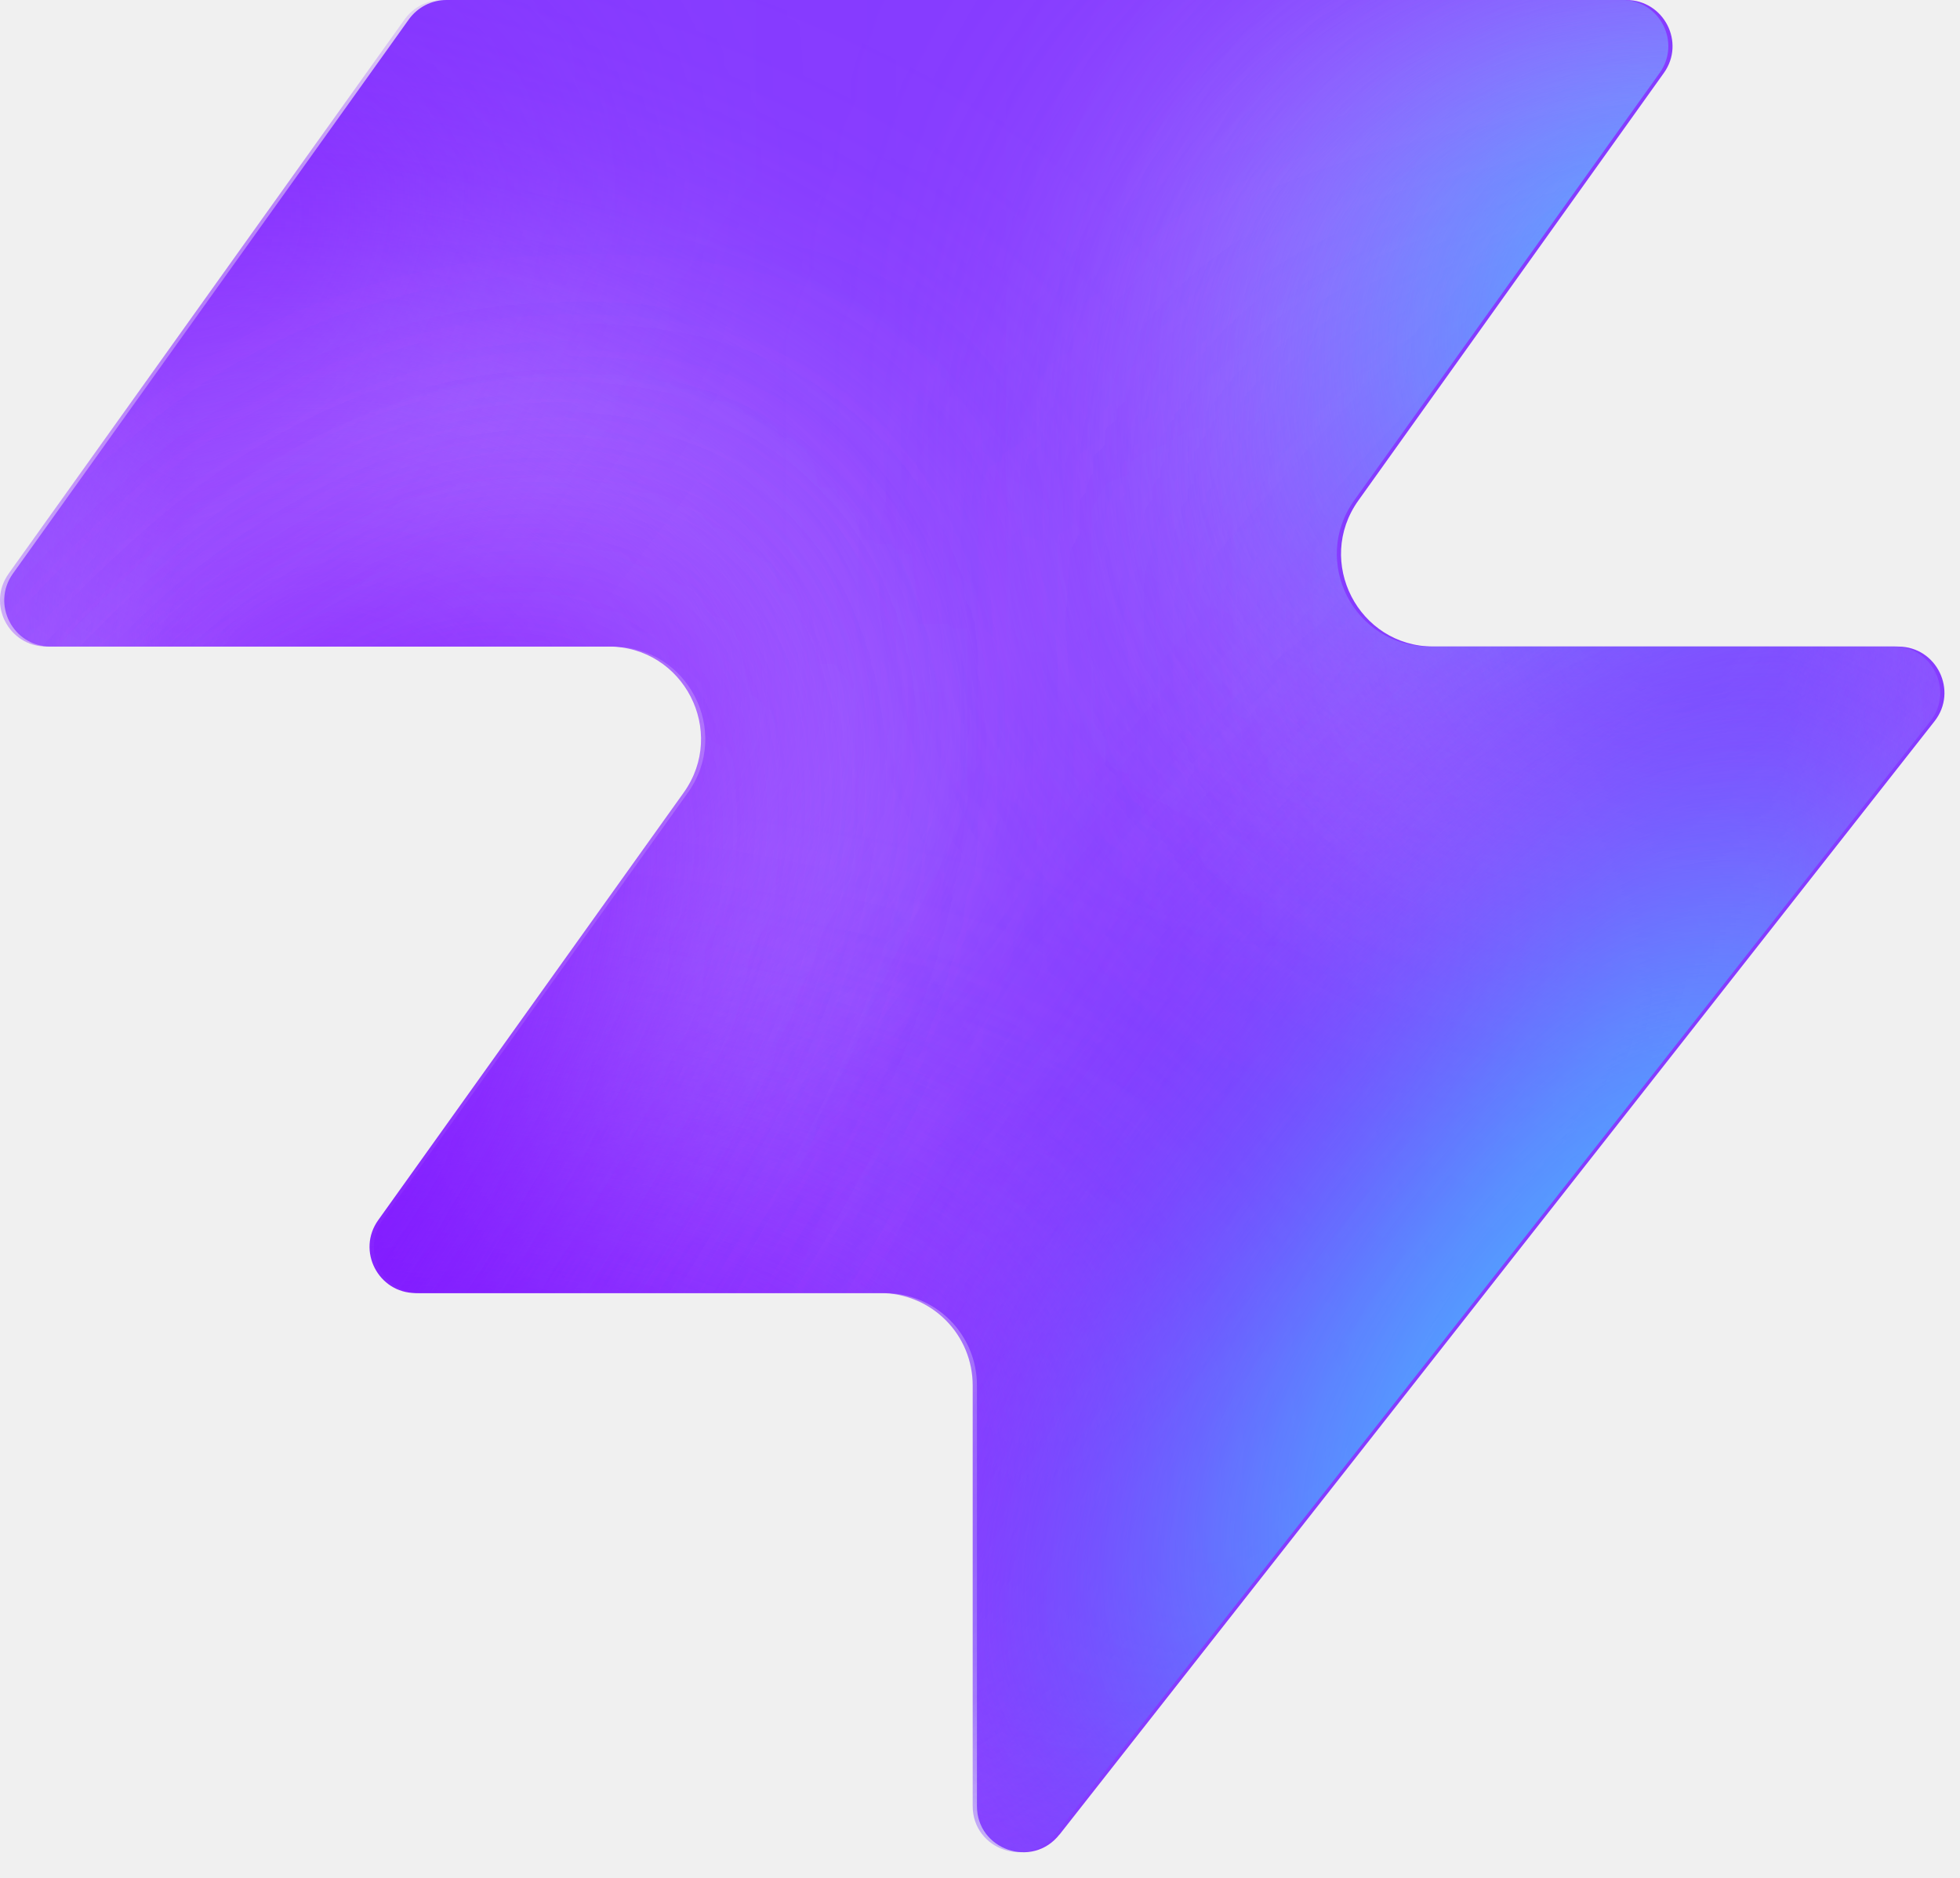
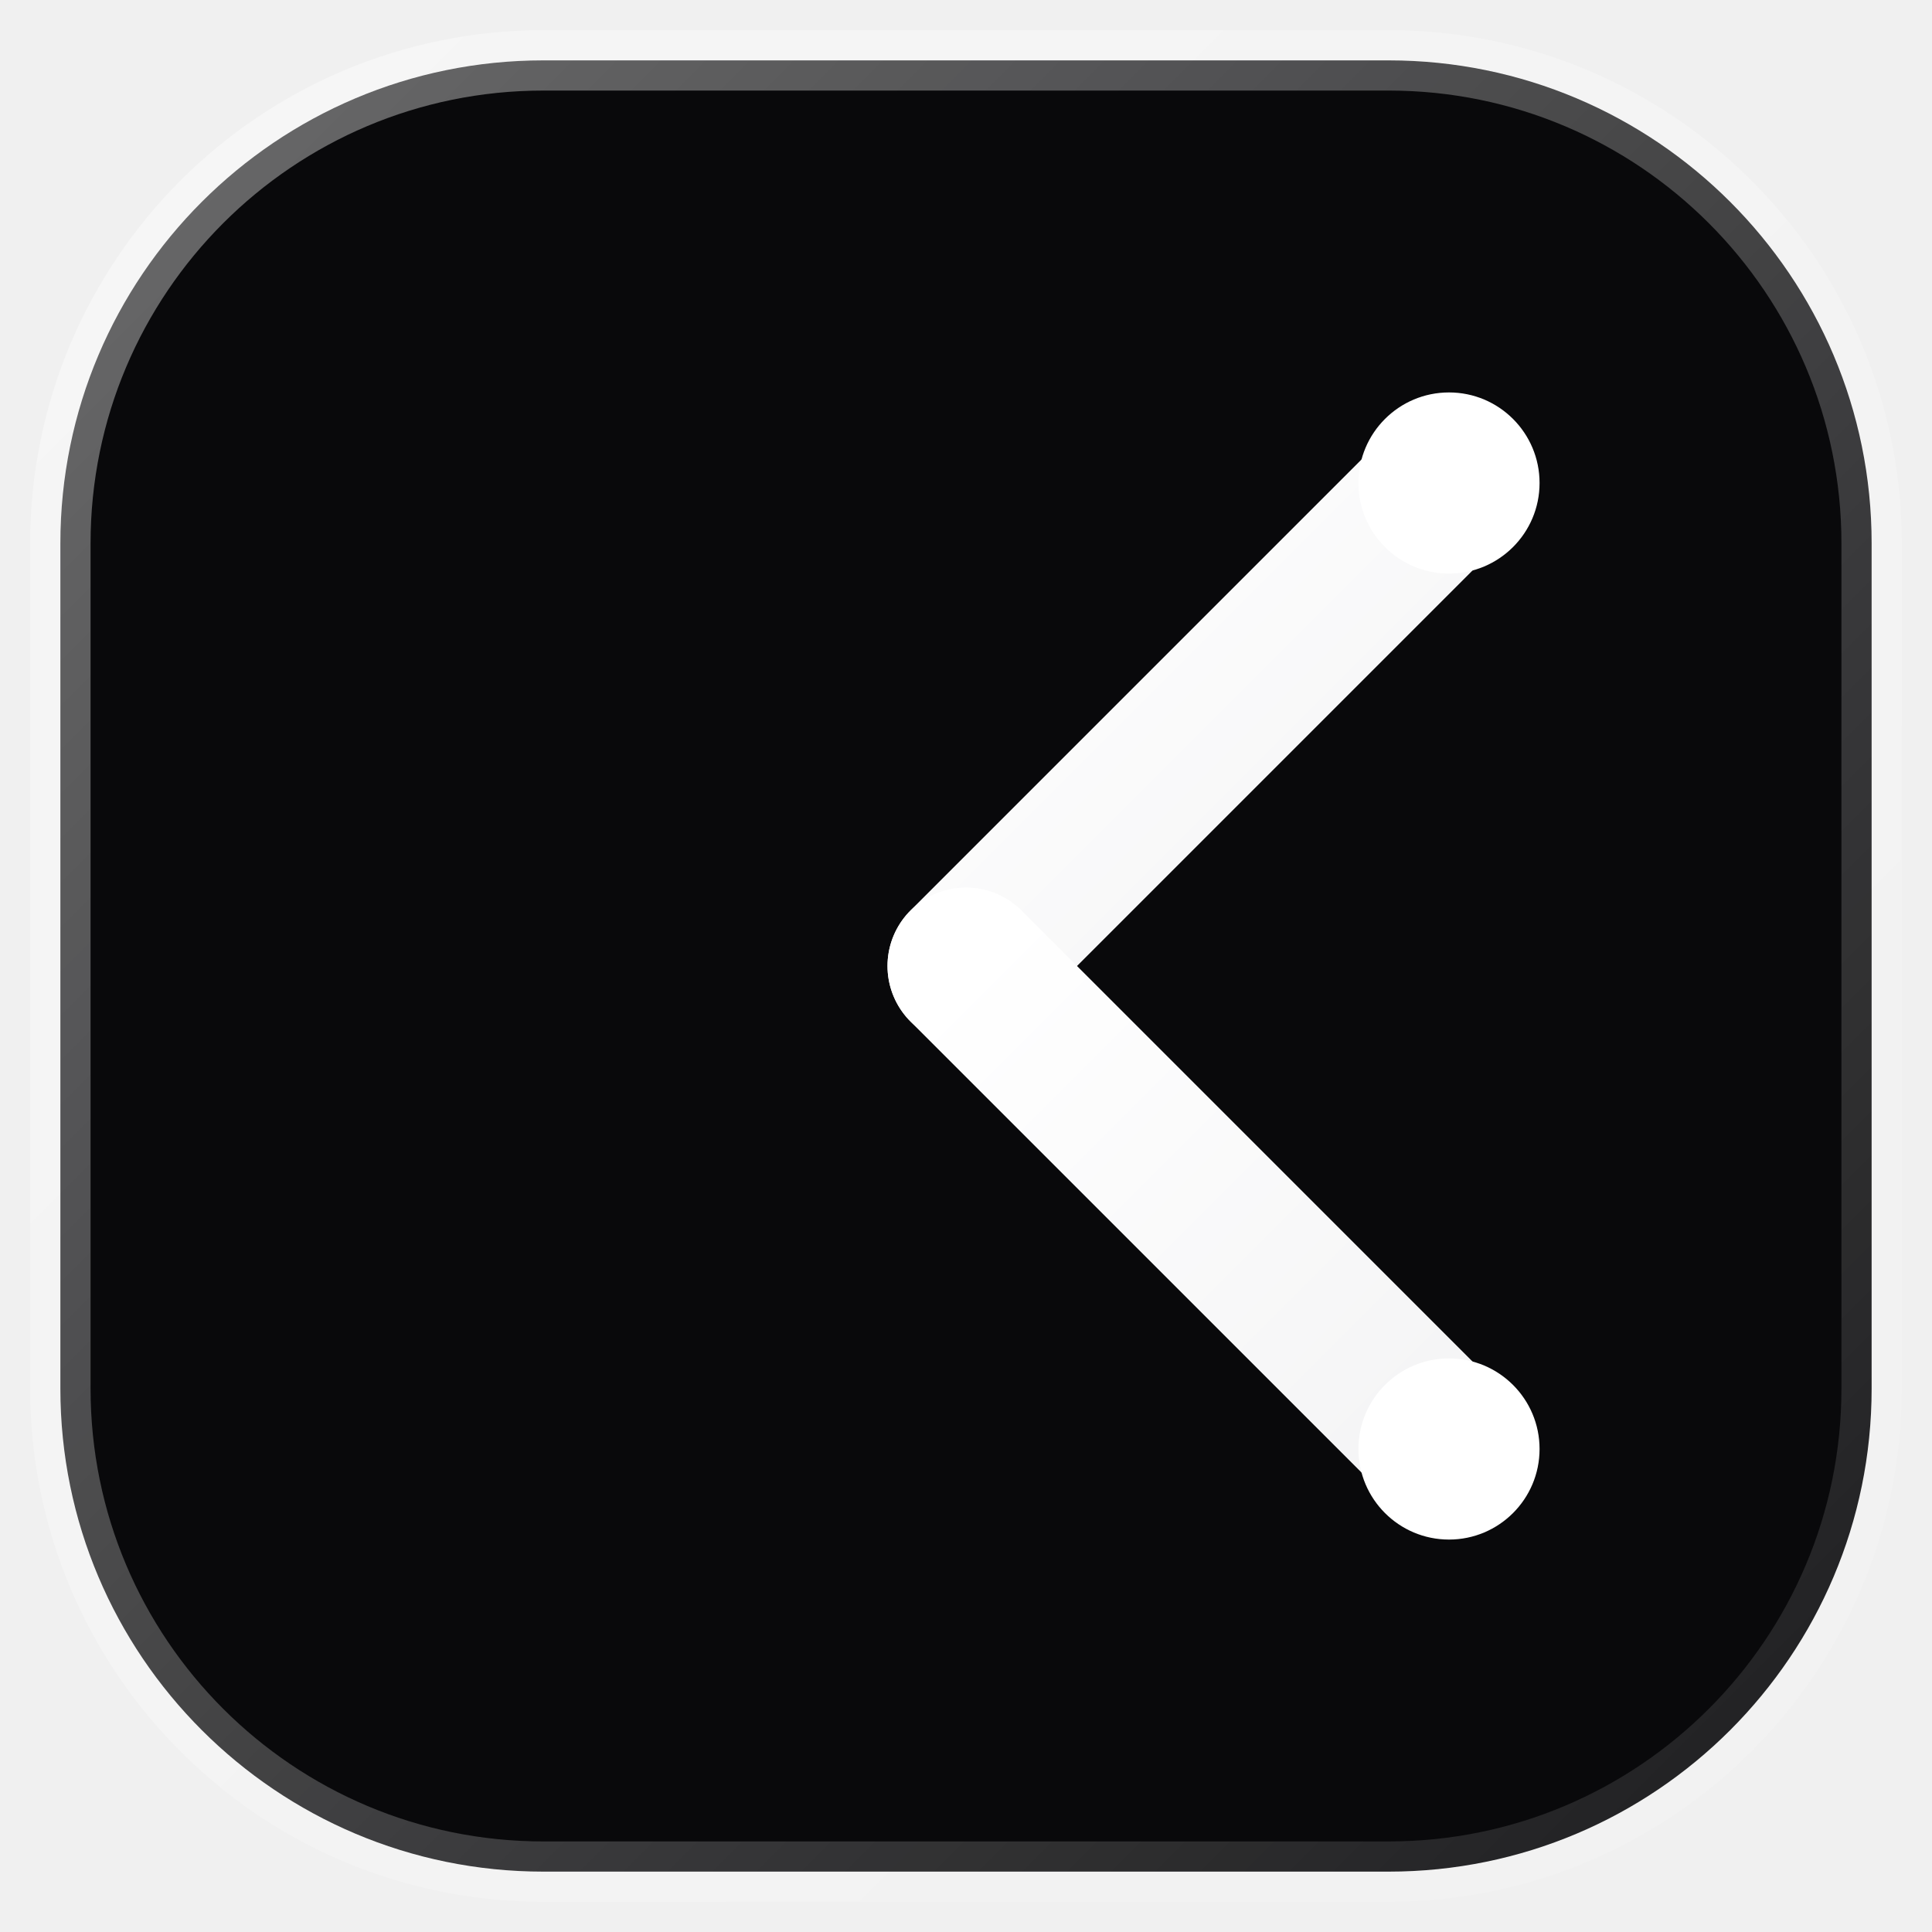
- <svg xmlns="http://www.w3.org/2000/svg" width="48" height="46" fill="none" viewBox="0 0 48 46">
-   <path fill="#863bff" d="M25.946 44.938c-.664.845-2.021.375-2.021-.698V33.937a2.26 2.26 0 0 0-2.262-2.262H10.287c-.92 0-1.456-1.04-.92-1.788l7.48-10.471c1.07-1.497 0-3.578-1.842-3.578H1.237c-.92 0-1.456-1.04-.92-1.788L10.013.474c.214-.297.556-.474.92-.474h28.894c.92 0 1.456 1.04.92 1.788l-7.48 10.471c-1.07 1.498 0 3.579 1.842 3.579h11.377c.943 0 1.473 1.088.89 1.83L25.947 44.94z" style="fill:#863bff;fill:color(display-p3 .525 .23 1);fill-opacity:1" />
-   <mask id="a" width="48" height="46" x="0" y="0" maskUnits="userSpaceOnUse" style="mask-type:alpha">
-     <path fill="#000" d="M25.842 44.938c-.664.844-2.021.375-2.021-.698V33.937a2.26 2.26 0 0 0-2.262-2.262H10.183c-.92 0-1.456-1.04-.92-1.788l7.48-10.471c1.07-1.498 0-3.579-1.842-3.579H1.133c-.92 0-1.456-1.04-.92-1.787L9.91.473c.214-.297.556-.474.92-.474h28.894c.92 0 1.456 1.04.92 1.788l-7.48 10.471c-1.07 1.498 0 3.578 1.842 3.578h11.377c.943 0 1.473 1.088.89 1.832L25.843 44.94z" style="fill:#000;fill-opacity:1" />
-   </mask>
-   <g mask="url(#a)">
-     <g filter="url(#b)">
-       <ellipse cx="5.508" cy="14.704" fill="#ede6ff" rx="5.508" ry="14.704" style="fill:#ede6ff;fill:color(display-p3 .927 .903 1);fill-opacity:1" transform="matrix(.00324 1 1 -.00324 -4.47 31.516)" />
-     </g>
-     <g filter="url(#c)">
-       <ellipse cx="10.399" cy="29.851" fill="#ede6ff" rx="10.399" ry="29.851" style="fill:#ede6ff;fill:color(display-p3 .927 .903 1);fill-opacity:1" transform="matrix(.00324 1 1 -.00324 -39.328 7.883)" />
-     </g>
-     <g filter="url(#d)">
-       <ellipse cx="5.508" cy="30.487" fill="#7e14ff" rx="5.508" ry="30.487" style="fill:#7e14ff;fill:color(display-p3 .492 .077 1);fill-opacity:1" transform="rotate(89.814 -25.913 -14.639)scale(1 -1)" />
-     </g>
-     <g filter="url(#e)">
-       <ellipse cx="5.508" cy="30.599" fill="#7e14ff" rx="5.508" ry="30.599" style="fill:#7e14ff;fill:color(display-p3 .492 .077 1);fill-opacity:1" transform="rotate(89.814 -32.644 -3.334)scale(1 -1)" />
-     </g>
-     <g filter="url(#f)">
-       <ellipse cx="5.508" cy="30.599" fill="#7e14ff" rx="5.508" ry="30.599" style="fill:#7e14ff;fill:color(display-p3 .492 .077 1);fill-opacity:1" transform="matrix(.00324 1 1 -.00324 -34.34 30.47)" />
-     </g>
-     <g filter="url(#g)">
-       <ellipse cx="14.072" cy="22.078" fill="#ede6ff" rx="14.072" ry="22.078" style="fill:#ede6ff;fill:color(display-p3 .927 .903 1);fill-opacity:1" transform="rotate(93.35 24.506 48.493)scale(-1 1)" />
-     </g>
-     <g filter="url(#h)">
-       <ellipse cx="3.47" cy="21.501" fill="#7e14ff" rx="3.47" ry="21.501" style="fill:#7e14ff;fill:color(display-p3 .492 .077 1);fill-opacity:1" transform="rotate(89.009 28.708 47.59)scale(-1 1)" />
-     </g>
-     <g filter="url(#i)">
-       <ellipse cx="3.47" cy="21.501" fill="#7e14ff" rx="3.47" ry="21.501" style="fill:#7e14ff;fill:color(display-p3 .492 .077 1);fill-opacity:1" transform="rotate(89.009 28.708 47.59)scale(-1 1)" />
-     </g>
-     <g filter="url(#j)">
-       <ellipse cx=".387" cy="8.972" fill="#7e14ff" rx="4.407" ry="29.108" style="fill:#7e14ff;fill:color(display-p3 .492 .077 1);fill-opacity:1" transform="rotate(39.51 .387 8.972)" />
-     </g>
-     <g filter="url(#k)">
-       <ellipse cx="47.523" cy="-6.092" fill="#7e14ff" rx="4.407" ry="29.108" style="fill:#7e14ff;fill:color(display-p3 .492 .077 1);fill-opacity:1" transform="rotate(37.892 47.523 -6.092)" />
-     </g>
-     <g filter="url(#l)">
-       <ellipse cx="41.412" cy="6.333" fill="#47bfff" rx="5.971" ry="9.665" style="fill:#47bfff;fill:color(display-p3 .28 .748 1);fill-opacity:1" transform="rotate(37.892 41.412 6.333)" />
-     </g>
-     <g filter="url(#m)">
-       <ellipse cx="-1.879" cy="38.332" fill="#7e14ff" rx="4.407" ry="29.108" style="fill:#7e14ff;fill:color(display-p3 .492 .077 1);fill-opacity:1" transform="rotate(37.892 -1.88 38.332)" />
-     </g>
-     <g filter="url(#n)">
-       <ellipse cx="-1.879" cy="38.332" fill="#7e14ff" rx="4.407" ry="29.108" style="fill:#7e14ff;fill:color(display-p3 .492 .077 1);fill-opacity:1" transform="rotate(37.892 -1.88 38.332)" />
-     </g>
-     <g filter="url(#o)">
-       <ellipse cx="35.651" cy="29.907" fill="#7e14ff" rx="4.407" ry="29.108" style="fill:#7e14ff;fill:color(display-p3 .492 .077 1);fill-opacity:1" transform="rotate(37.892 35.651 29.907)" />
-     </g>
-     <g filter="url(#p)">
-       <ellipse cx="38.418" cy="32.4" fill="#47bfff" rx="5.971" ry="15.297" style="fill:#47bfff;fill:color(display-p3 .28 .748 1);fill-opacity:1" transform="rotate(37.892 38.418 32.4)" />
-     </g>
+ <svg xmlns="http://www.w3.org/2000/svg" viewBox="0 0 64 64" width="64" height="64">
+   <defs>
+     <linearGradient id="bg-border" x1="0%" y1="0%" x2="100%" y2="100%">
+       <stop offset="0%" stop-color="#ffffff" stop-opacity="0.4" />
+       <stop offset="100%" stop-color="#ffffff" stop-opacity="0.08" />
+     </linearGradient>
+     <linearGradient id="hk-grad" x1="0%" y1="0%" x2="100%" y2="100%">
+       <stop offset="0%" stop-color="#ffffff" />
+       <stop offset="100%" stop-color="#f4f4f5" />
+     </linearGradient>
+   </defs>
+   <rect x="2" y="2" width="60" height="60" rx="16" fill="#09090b" stroke="url(#bg-border)" stroke-width="2" />
+   <g stroke="url(#hk-grad)" stroke-width="5.2" stroke-linecap="round" stroke-linejoin="round">
+     <line x1="16" y1="16" x2="16" y2="48" />
+     <line x1="16" y1="32" x2="32" y2="32" />
+     <line x1="32" y1="16" x2="32" y2="48" />
+     <line x1="32" y1="32" x2="48" y2="16" />
+     <line x1="32" y1="32" x2="48" y2="48" />
  </g>
-   <defs>
-     <filter id="b" width="60.045" height="41.654" x="-19.77" y="16.149" color-interpolation-filters="sRGB" filterUnits="userSpaceOnUse">
-       <feFlood flood-opacity="0" result="BackgroundImageFix" />
-       <feBlend in="SourceGraphic" in2="BackgroundImageFix" result="shape" />
-       <feGaussianBlur result="effect1_foregroundBlur_2002_17158" stdDeviation="7.659" />
-     </filter>
-     <filter id="c" width="90.34" height="51.437" x="-54.613" y="-7.533" color-interpolation-filters="sRGB" filterUnits="userSpaceOnUse">
-       <feFlood flood-opacity="0" result="BackgroundImageFix" />
-       <feBlend in="SourceGraphic" in2="BackgroundImageFix" result="shape" />
-       <feGaussianBlur result="effect1_foregroundBlur_2002_17158" stdDeviation="7.659" />
-     </filter>
-     <filter id="d" width="79.355" height="29.4" x="-49.64" y="2.03" color-interpolation-filters="sRGB" filterUnits="userSpaceOnUse">
-       <feFlood flood-opacity="0" result="BackgroundImageFix" />
-       <feBlend in="SourceGraphic" in2="BackgroundImageFix" result="shape" />
-       <feGaussianBlur result="effect1_foregroundBlur_2002_17158" stdDeviation="4.596" />
-     </filter>
-     <filter id="e" width="79.579" height="29.4" x="-45.045" y="20.029" color-interpolation-filters="sRGB" filterUnits="userSpaceOnUse">
-       <feFlood flood-opacity="0" result="BackgroundImageFix" />
-       <feBlend in="SourceGraphic" in2="BackgroundImageFix" result="shape" />
-       <feGaussianBlur result="effect1_foregroundBlur_2002_17158" stdDeviation="4.596" />
-     </filter>
-     <filter id="f" width="79.579" height="29.4" x="-43.513" y="21.178" color-interpolation-filters="sRGB" filterUnits="userSpaceOnUse">
-       <feFlood flood-opacity="0" result="BackgroundImageFix" />
-       <feBlend in="SourceGraphic" in2="BackgroundImageFix" result="shape" />
-       <feGaussianBlur result="effect1_foregroundBlur_2002_17158" stdDeviation="4.596" />
-     </filter>
-     <filter id="g" width="74.749" height="58.852" x="15.756" y="-17.901" color-interpolation-filters="sRGB" filterUnits="userSpaceOnUse">
-       <feFlood flood-opacity="0" result="BackgroundImageFix" />
-       <feBlend in="SourceGraphic" in2="BackgroundImageFix" result="shape" />
-       <feGaussianBlur result="effect1_foregroundBlur_2002_17158" stdDeviation="7.659" />
-     </filter>
-     <filter id="h" width="61.377" height="25.362" x="23.548" y="2.284" color-interpolation-filters="sRGB" filterUnits="userSpaceOnUse">
-       <feFlood flood-opacity="0" result="BackgroundImageFix" />
-       <feBlend in="SourceGraphic" in2="BackgroundImageFix" result="shape" />
-       <feGaussianBlur result="effect1_foregroundBlur_2002_17158" stdDeviation="4.596" />
-     </filter>
-     <filter id="i" width="61.377" height="25.362" x="23.548" y="2.284" color-interpolation-filters="sRGB" filterUnits="userSpaceOnUse">
-       <feFlood flood-opacity="0" result="BackgroundImageFix" />
-       <feBlend in="SourceGraphic" in2="BackgroundImageFix" result="shape" />
-       <feGaussianBlur result="effect1_foregroundBlur_2002_17158" stdDeviation="4.596" />
-     </filter>
-     <filter id="j" width="56.045" height="63.649" x="-27.636" y="-22.853" color-interpolation-filters="sRGB" filterUnits="userSpaceOnUse">
-       <feFlood flood-opacity="0" result="BackgroundImageFix" />
-       <feBlend in="SourceGraphic" in2="BackgroundImageFix" result="shape" />
-       <feGaussianBlur result="effect1_foregroundBlur_2002_17158" stdDeviation="4.596" />
-     </filter>
-     <filter id="k" width="54.814" height="64.646" x="20.116" y="-38.415" color-interpolation-filters="sRGB" filterUnits="userSpaceOnUse">
-       <feFlood flood-opacity="0" result="BackgroundImageFix" />
-       <feBlend in="SourceGraphic" in2="BackgroundImageFix" result="shape" />
-       <feGaussianBlur result="effect1_foregroundBlur_2002_17158" stdDeviation="4.596" />
-     </filter>
-     <filter id="l" width="33.541" height="35.313" x="24.641" y="-11.323" color-interpolation-filters="sRGB" filterUnits="userSpaceOnUse">
-       <feFlood flood-opacity="0" result="BackgroundImageFix" />
-       <feBlend in="SourceGraphic" in2="BackgroundImageFix" result="shape" />
-       <feGaussianBlur result="effect1_foregroundBlur_2002_17158" stdDeviation="4.596" />
-     </filter>
-     <filter id="m" width="54.814" height="64.646" x="-29.286" y="6.009" color-interpolation-filters="sRGB" filterUnits="userSpaceOnUse">
-       <feFlood flood-opacity="0" result="BackgroundImageFix" />
-       <feBlend in="SourceGraphic" in2="BackgroundImageFix" result="shape" />
-       <feGaussianBlur result="effect1_foregroundBlur_2002_17158" stdDeviation="4.596" />
-     </filter>
-     <filter id="n" width="54.814" height="64.646" x="-29.286" y="6.009" color-interpolation-filters="sRGB" filterUnits="userSpaceOnUse">
-       <feFlood flood-opacity="0" result="BackgroundImageFix" />
-       <feBlend in="SourceGraphic" in2="BackgroundImageFix" result="shape" />
-       <feGaussianBlur result="effect1_foregroundBlur_2002_17158" stdDeviation="4.596" />
-     </filter>
-     <filter id="o" width="54.814" height="64.646" x="8.244" y="-2.416" color-interpolation-filters="sRGB" filterUnits="userSpaceOnUse">
-       <feFlood flood-opacity="0" result="BackgroundImageFix" />
-       <feBlend in="SourceGraphic" in2="BackgroundImageFix" result="shape" />
-       <feGaussianBlur result="effect1_foregroundBlur_2002_17158" stdDeviation="4.596" />
-     </filter>
-     <filter id="p" width="39.409" height="43.623" x="18.713" y="10.588" color-interpolation-filters="sRGB" filterUnits="userSpaceOnUse">
-       <feFlood flood-opacity="0" result="BackgroundImageFix" />
-       <feBlend in="SourceGraphic" in2="BackgroundImageFix" result="shape" />
-       <feGaussianBlur result="effect1_foregroundBlur_2002_17158" stdDeviation="4.596" />
-     </filter>
-   </defs>
+   <circle cx="48" cy="16" r="3" fill="#ffffff" />
+   <circle cx="48" cy="48" r="3" fill="#ffffff" />
</svg>
